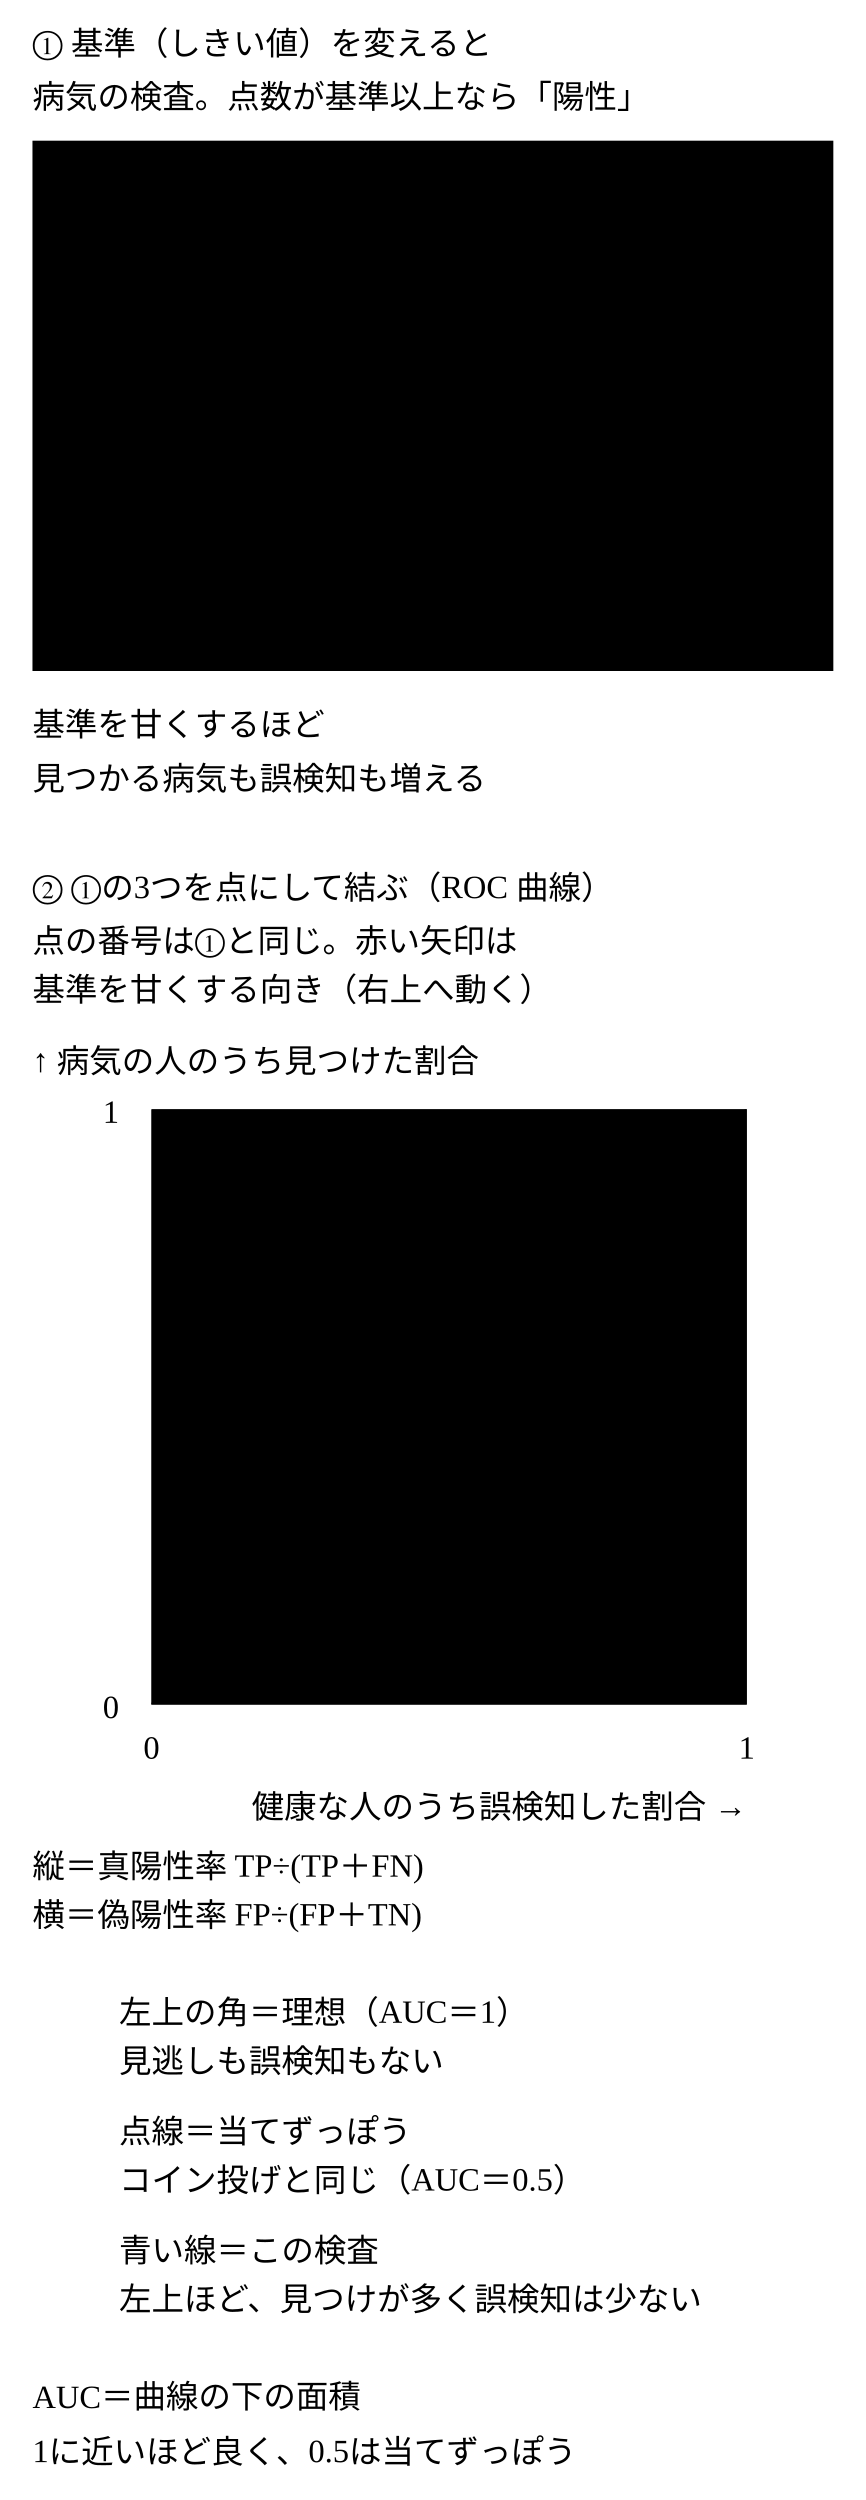
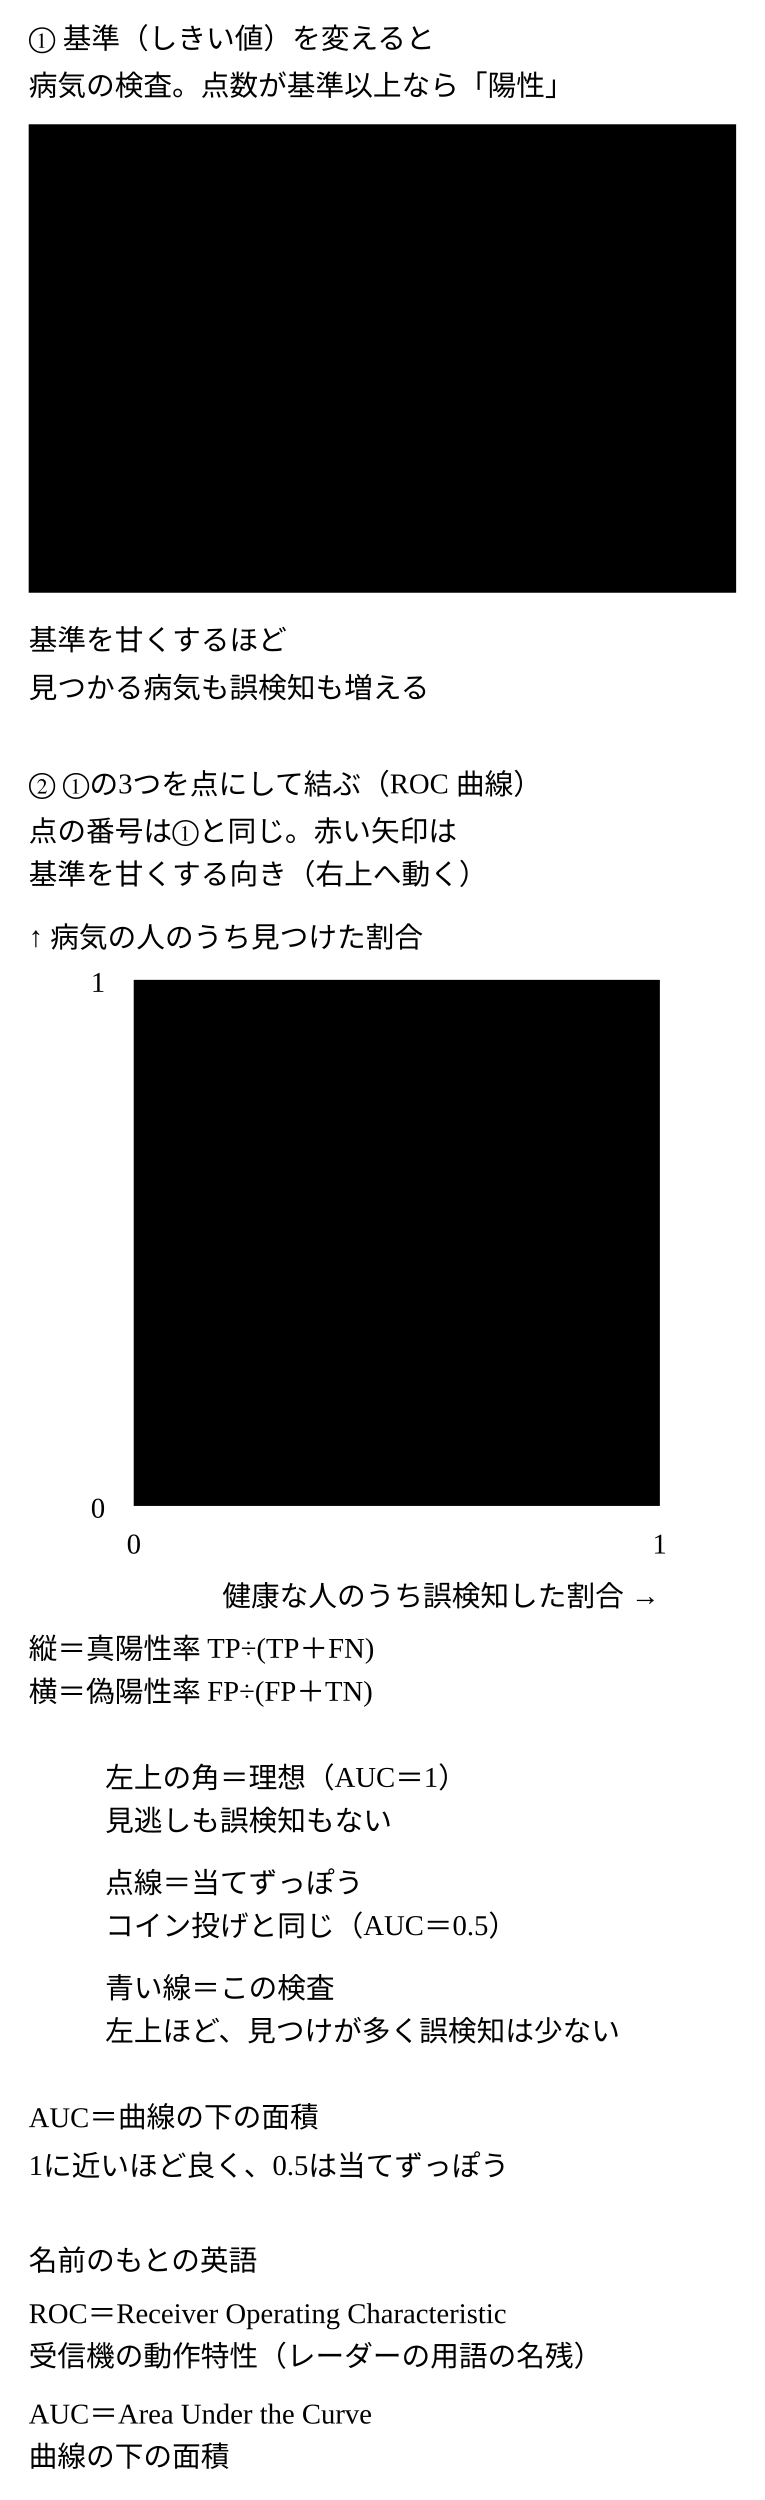
- <svg xmlns="http://www.w3.org/2000/svg" viewBox="0 0 320 924" role="img" aria-labelledby="fig-g-roc-auc-t fig-g-roc-auc-d">
+ <svg xmlns="http://www.w3.org/2000/svg" viewBox="0 0 320 1046" role="img" aria-labelledby="fig-g-roc-auc-t fig-g-roc-auc-d">
  <text x="12" y="20" class="tb">① 基準（しきい値）を変えると</text>
  <text x="12" y="40" class="tm">病気の検査。点数が基準以上なら「陽性」</text>
  <rect x="12" y="52" width="296" height="196" class="sb" stroke-width="1" />
  <circle cx="32" cy="74" r="11" class="fs sa" stroke-width="2.5" />
  <text x="32" y="79" class="tb" text-anchor="middle">1</text>
  <text x="52" y="76" class="tb">厳しい基準</text>
  <text x="52" y="94">病気10人中 5人を発見 ＝ 0.5</text>
  <text x="52" y="112">健康10人中 1人を誤検知 ＝ 0.1</text>
  <circle cx="32" cy="136" r="11" class="fs sa" stroke-width="2.5" />
  <text x="32" y="141" class="tb" text-anchor="middle">2</text>
  <text x="52" y="138" class="tb">ふつうの基準</text>
  <text x="52" y="156">病気10人中 8人を発見 ＝ 0.8</text>
  <text x="52" y="174">健康10人中 3人を誤検知 ＝ 0.3</text>
  <circle cx="32" cy="198" r="11" class="fs sa" stroke-width="2.5" />
  <text x="32" y="203" class="tb" text-anchor="middle">3</text>
  <text x="52" y="200" class="tb">甘い基準</text>
  <text x="52" y="218">病気10人中 9人を発見 ＝ 0.9</text>
  <text x="52" y="236">健康10人中 6人を誤検知 ＝ 0.6</text>
  <text x="12" y="272" class="tb tng">基準を甘くするほど</text>
  <text x="12" y="292" class="tb tng">見つかる病気も誤検知も増える</text>
  <line x1="12" y1="308" x2="308" y2="308" class="l sb w1" />
  <text x="12" y="332" class="tb">② ①の3つを点にして結ぶ（ROC 曲線）</text>
  <text x="12" y="352" class="tm">点の番号は①と同じ。赤い矢印は</text>
  <text x="12" y="370" class="tm">基準を甘くする向き（右上へ動く）</text>
  <text x="12" y="396" class="tb">↑ 病気の人のうち見つけた割合</text>
  <polygon points="56,630 56,630 59.67,610.78 63.33,590.48 67,570.19 70.67,550.96 74.33,533.88 78,520 81.67,508.94 85.33,499.49 89,491.47 92.67,484.69 96.33,478.98 100,474.17 103.67,470.06 107.33,466.49 111,463.28 114.67,460.25 118.33,457.21 122,454 125.67,450.86 129.33,448.15 133,445.81 136.67,443.83 140.33,442.16 144,440.76 147.67,439.6 151.33,438.64 155,437.84 158.67,437.18 162.33,436.6 166,436.07 169.67,435.57 173.33,435.04 177,434.46 180.67,433.78 184.33,432.97 188,432 191.67,430.94 195.33,429.91 199,428.9 202.67,427.91 206.33,426.94 210,425.98 213.67,425.05 217.33,424.12 221,423.21 224.67,422.31 228.33,421.42 232,420.54 235.67,419.67 239.33,418.8 243,417.93 246.67,417.06 250.33,416.2 254,415.33 257.67,414.46 261.33,413.58 265,412.7 268.67,411.81 272.33,410.91 276,410 276,630" class="fas" />
  <rect x="56" y="410" width="220" height="220" class="sb" stroke-width="1" />
  <line x1="56" y1="630" x2="276" y2="410" class="l sm w2 dsh" />
  <polyline points="56,630 56,410 276,410" class="l sok w2" />
  <polyline points="56,630 59.67,610.78 63.33,590.48 67,570.19 70.67,550.96 74.33,533.88 78,520 81.67,508.94 85.33,499.49 89,491.47 92.67,484.69 96.33,478.98 100,474.17 103.67,470.06 107.33,466.49 111,463.28 114.67,460.25 118.33,457.21 122,454 125.67,450.86 129.33,448.15 133,445.81 136.67,443.83 140.33,442.16 144,440.76 147.67,439.6 151.33,438.64 155,437.84 158.67,437.18 162.33,436.6 166,436.07 169.67,435.57 173.33,435.04 177,434.46 180.67,433.78 184.33,432.97 188,432 191.67,430.94 195.33,429.91 199,428.9 202.67,427.91 206.33,426.94 210,425.98 213.67,425.05 217.33,424.12 221,423.21 224.67,422.31 228.33,421.42 232,420.54 235.67,419.67 239.33,418.8 243,417.93 246.67,417.06 250.33,416.2 254,415.33 257.67,414.46 261.33,413.58 265,412.7 268.67,411.81 272.33,410.91 276,410" class="l sa w3" />
  <polygon points="105.09,468.00 100.81,482.62 91.55,474.98" class="fs sng" stroke-width="2" />
  <polygon points="162.85,436.28 150.28,444.89 147.95,433.12" class="fs sng" stroke-width="2" />
  <circle cx="78" cy="520" r="11" class="fs sa" stroke-width="2.5" />
  <text x="78" y="525" class="tb" text-anchor="middle">1</text>
  <circle cx="122" cy="454" r="11" class="fs sa" stroke-width="2.5" />
  <text x="122" y="459" class="tb" text-anchor="middle">2</text>
  <circle cx="188" cy="432" r="11" class="fs sa" stroke-width="2.5" />
  <text x="188" y="437" class="tb" text-anchor="middle">3</text>
  <text x="94" y="538" class="tb">厳しい</text>
  <text x="138" y="476" class="tb">ふつう</text>
  <text x="202" y="456" class="tb">甘い</text>
  <text x="63" y="429" class="tb tok">理想</text>
  <text x="44" y="415" class="tm" text-anchor="end">1</text>
  <text x="44" y="635" class="tm" text-anchor="end">0</text>
  <text x="56" y="650" class="tm" text-anchor="middle">0</text>
  <text x="276" y="650" class="tm" text-anchor="middle">1</text>
  <text x="276" y="672" class="tb" text-anchor="end">健康な人のうち誤検知した割合 →</text>
  <text x="12" y="694" class="tm">縦＝真陽性率 TP÷(TP＋FN)</text>
  <text x="12" y="712" class="tm">横＝偽陽性率 FP÷(FP＋TN)</text>
  <text x="272" y="590" class="tb ta" text-anchor="end">AUC＝青い面積</text>
  <line x1="12" y1="743" x2="36" y2="743" class="l sok w2" />
  <text x="44" y="748" class="tb">左上の角＝理想（AUC＝1）</text>
  <text x="44" y="766" class="tm">見逃しも誤検知もない</text>
  <line x1="12" y1="787" x2="36" y2="787" class="l sm w2 dsh" />
  <text x="44" y="792" class="tb">点線＝当てずっぽう</text>
  <text x="44" y="810" class="tm">コイン投げと同じ（AUC＝0.5）</text>
  <line x1="12" y1="831" x2="36" y2="831" class="l sa w3" />
  <text x="44" y="836" class="tb">青い線＝この検査</text>
  <text x="44" y="854" class="tm">左上ほど、見つけが多く誤検知は少ない</text>
  <line x1="12" y1="866" x2="308" y2="866" class="l sb w1" />
  <text x="12" y="890" class="tb ta">AUC＝曲線の下の面積</text>
  <text x="12" y="910" class="tb">1に近いほど良く、0.5は当てずっぽう</text>
+   <line x1="12" y1="926" x2="308" y2="926" class="l sb w1" />
+   <text x="12" y="950" class="tb">名前のもとの英語</text>
+   <text x="12" y="972" class="tb">ROC＝Receiver Operating Characteristic</text>
+   <text x="12" y="990" class="tm">受信機の動作特性（レーダーの用語の名残）</text>
+   <text x="12" y="1014" class="tb">AUC＝Area Under the Curve</text>
+   <text x="12" y="1032" class="tm">曲線の下の面積</text>
</svg>
